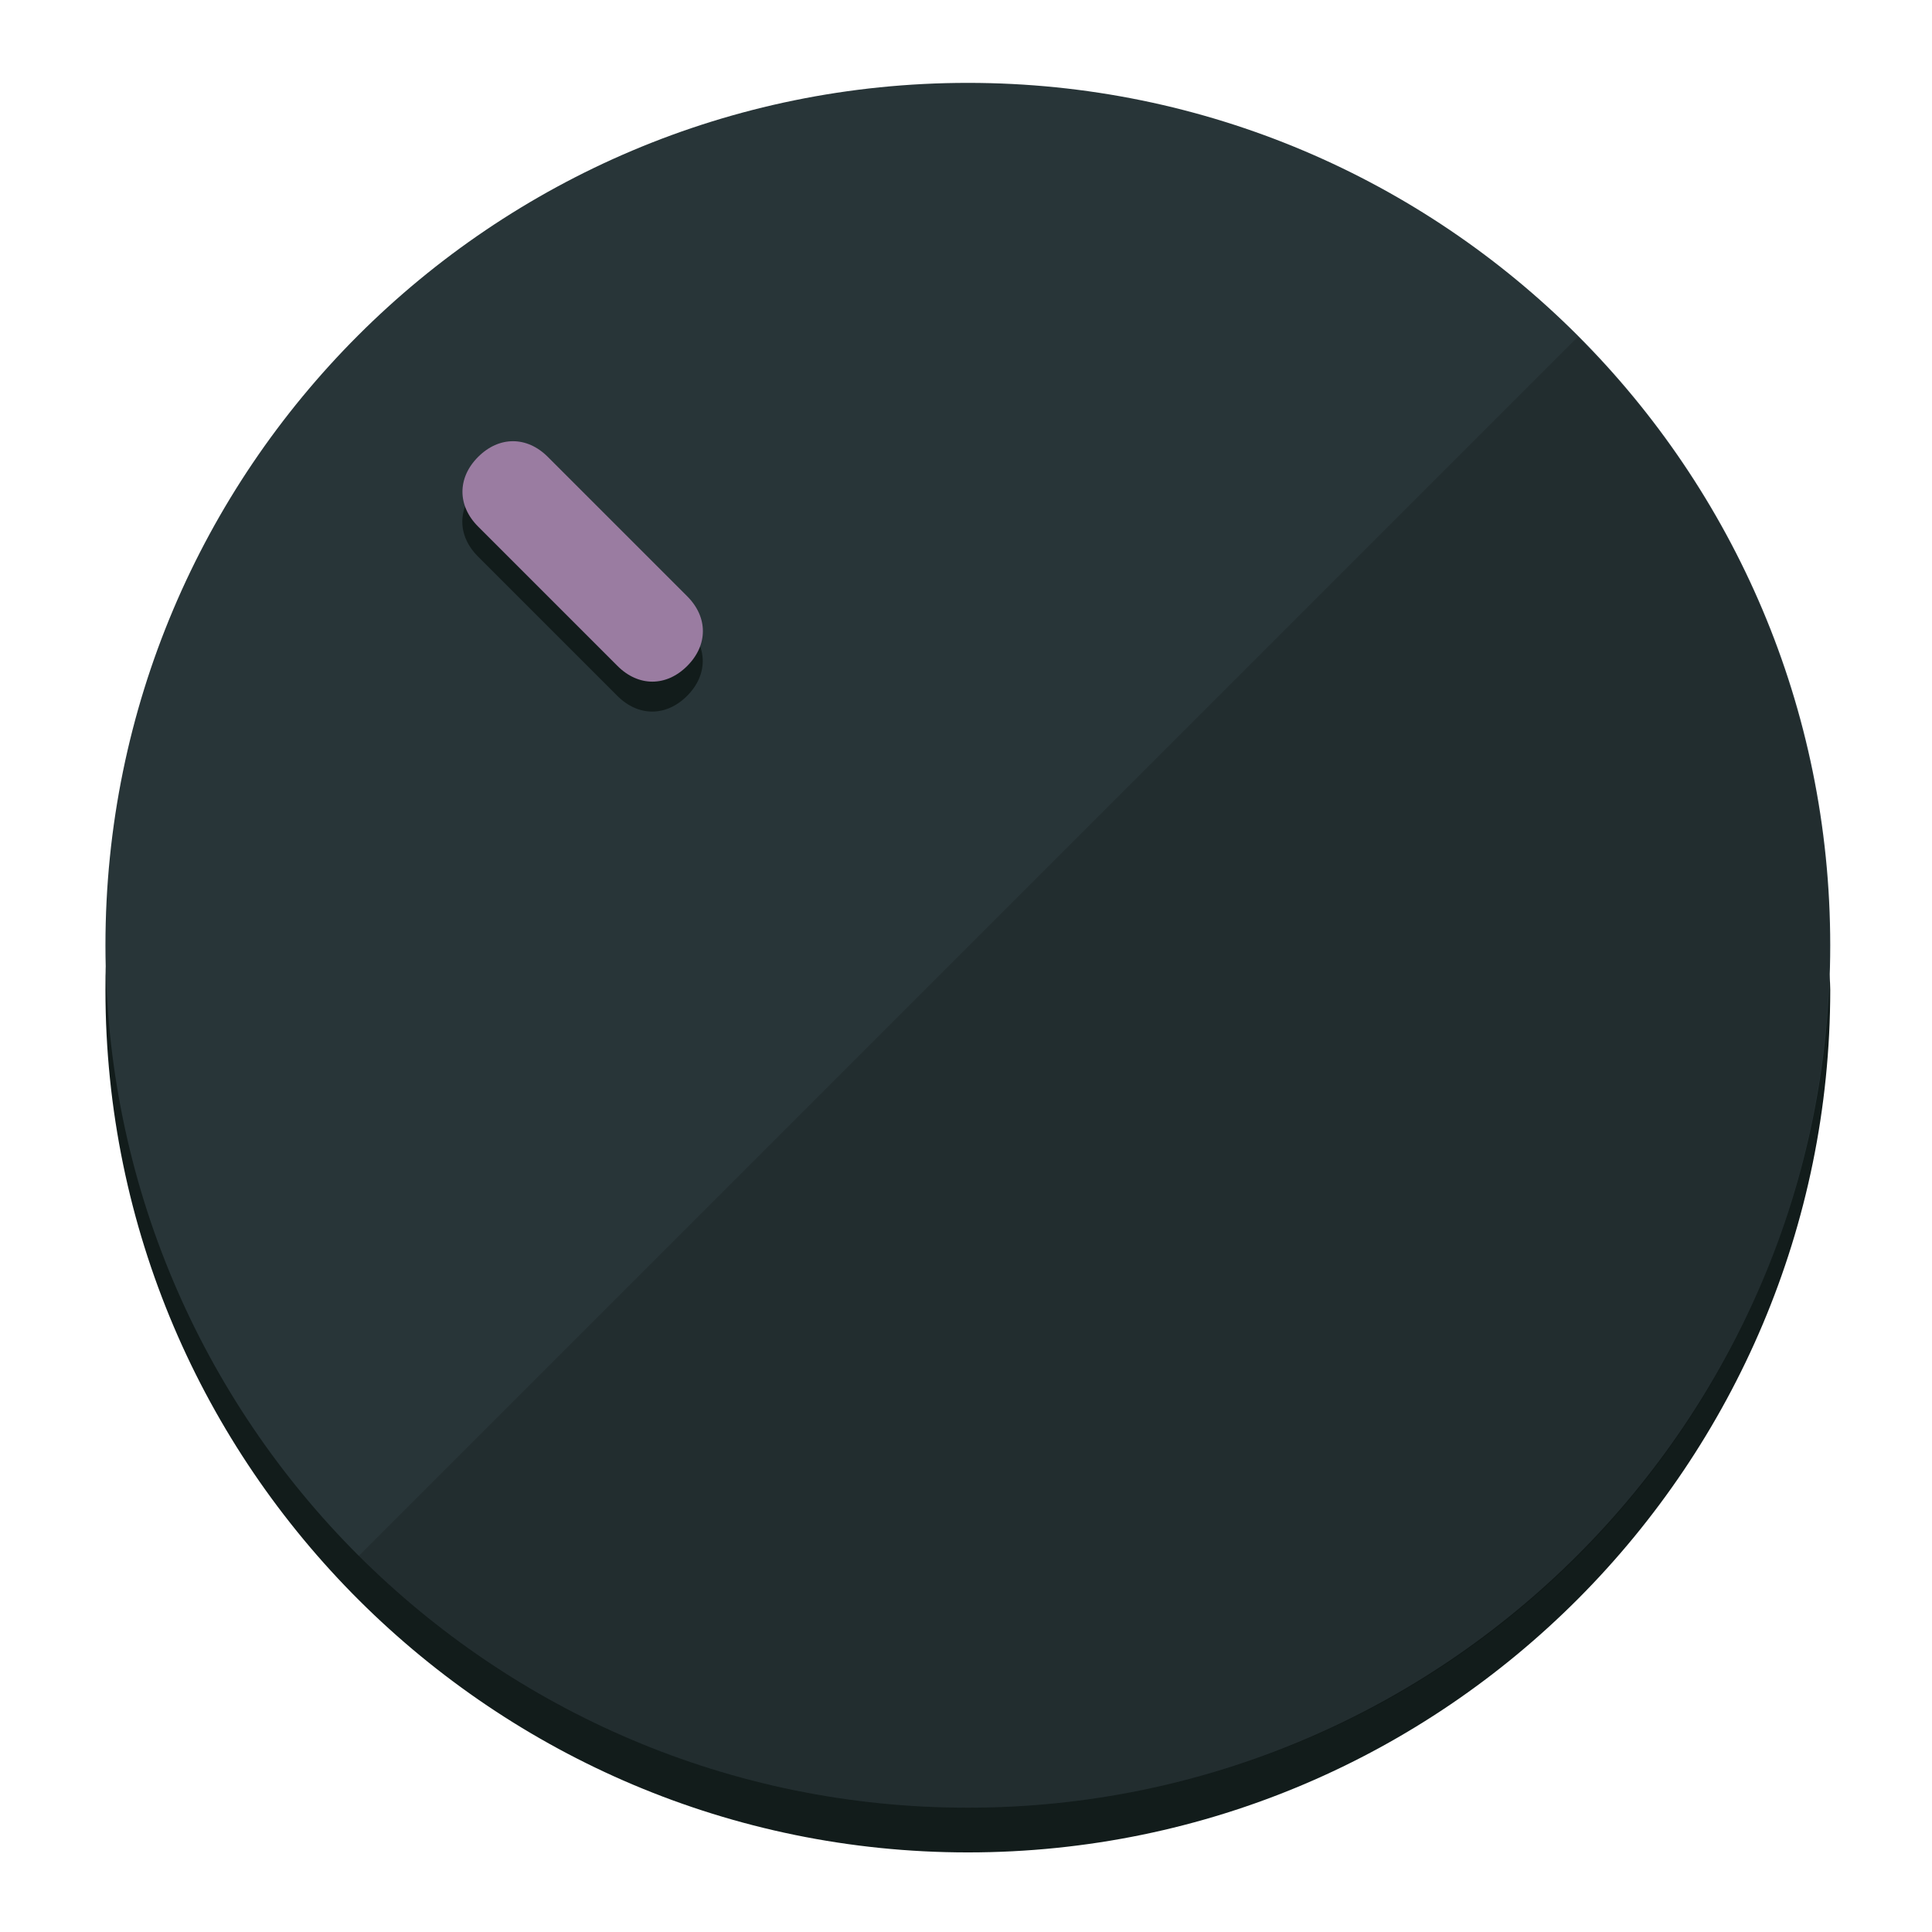
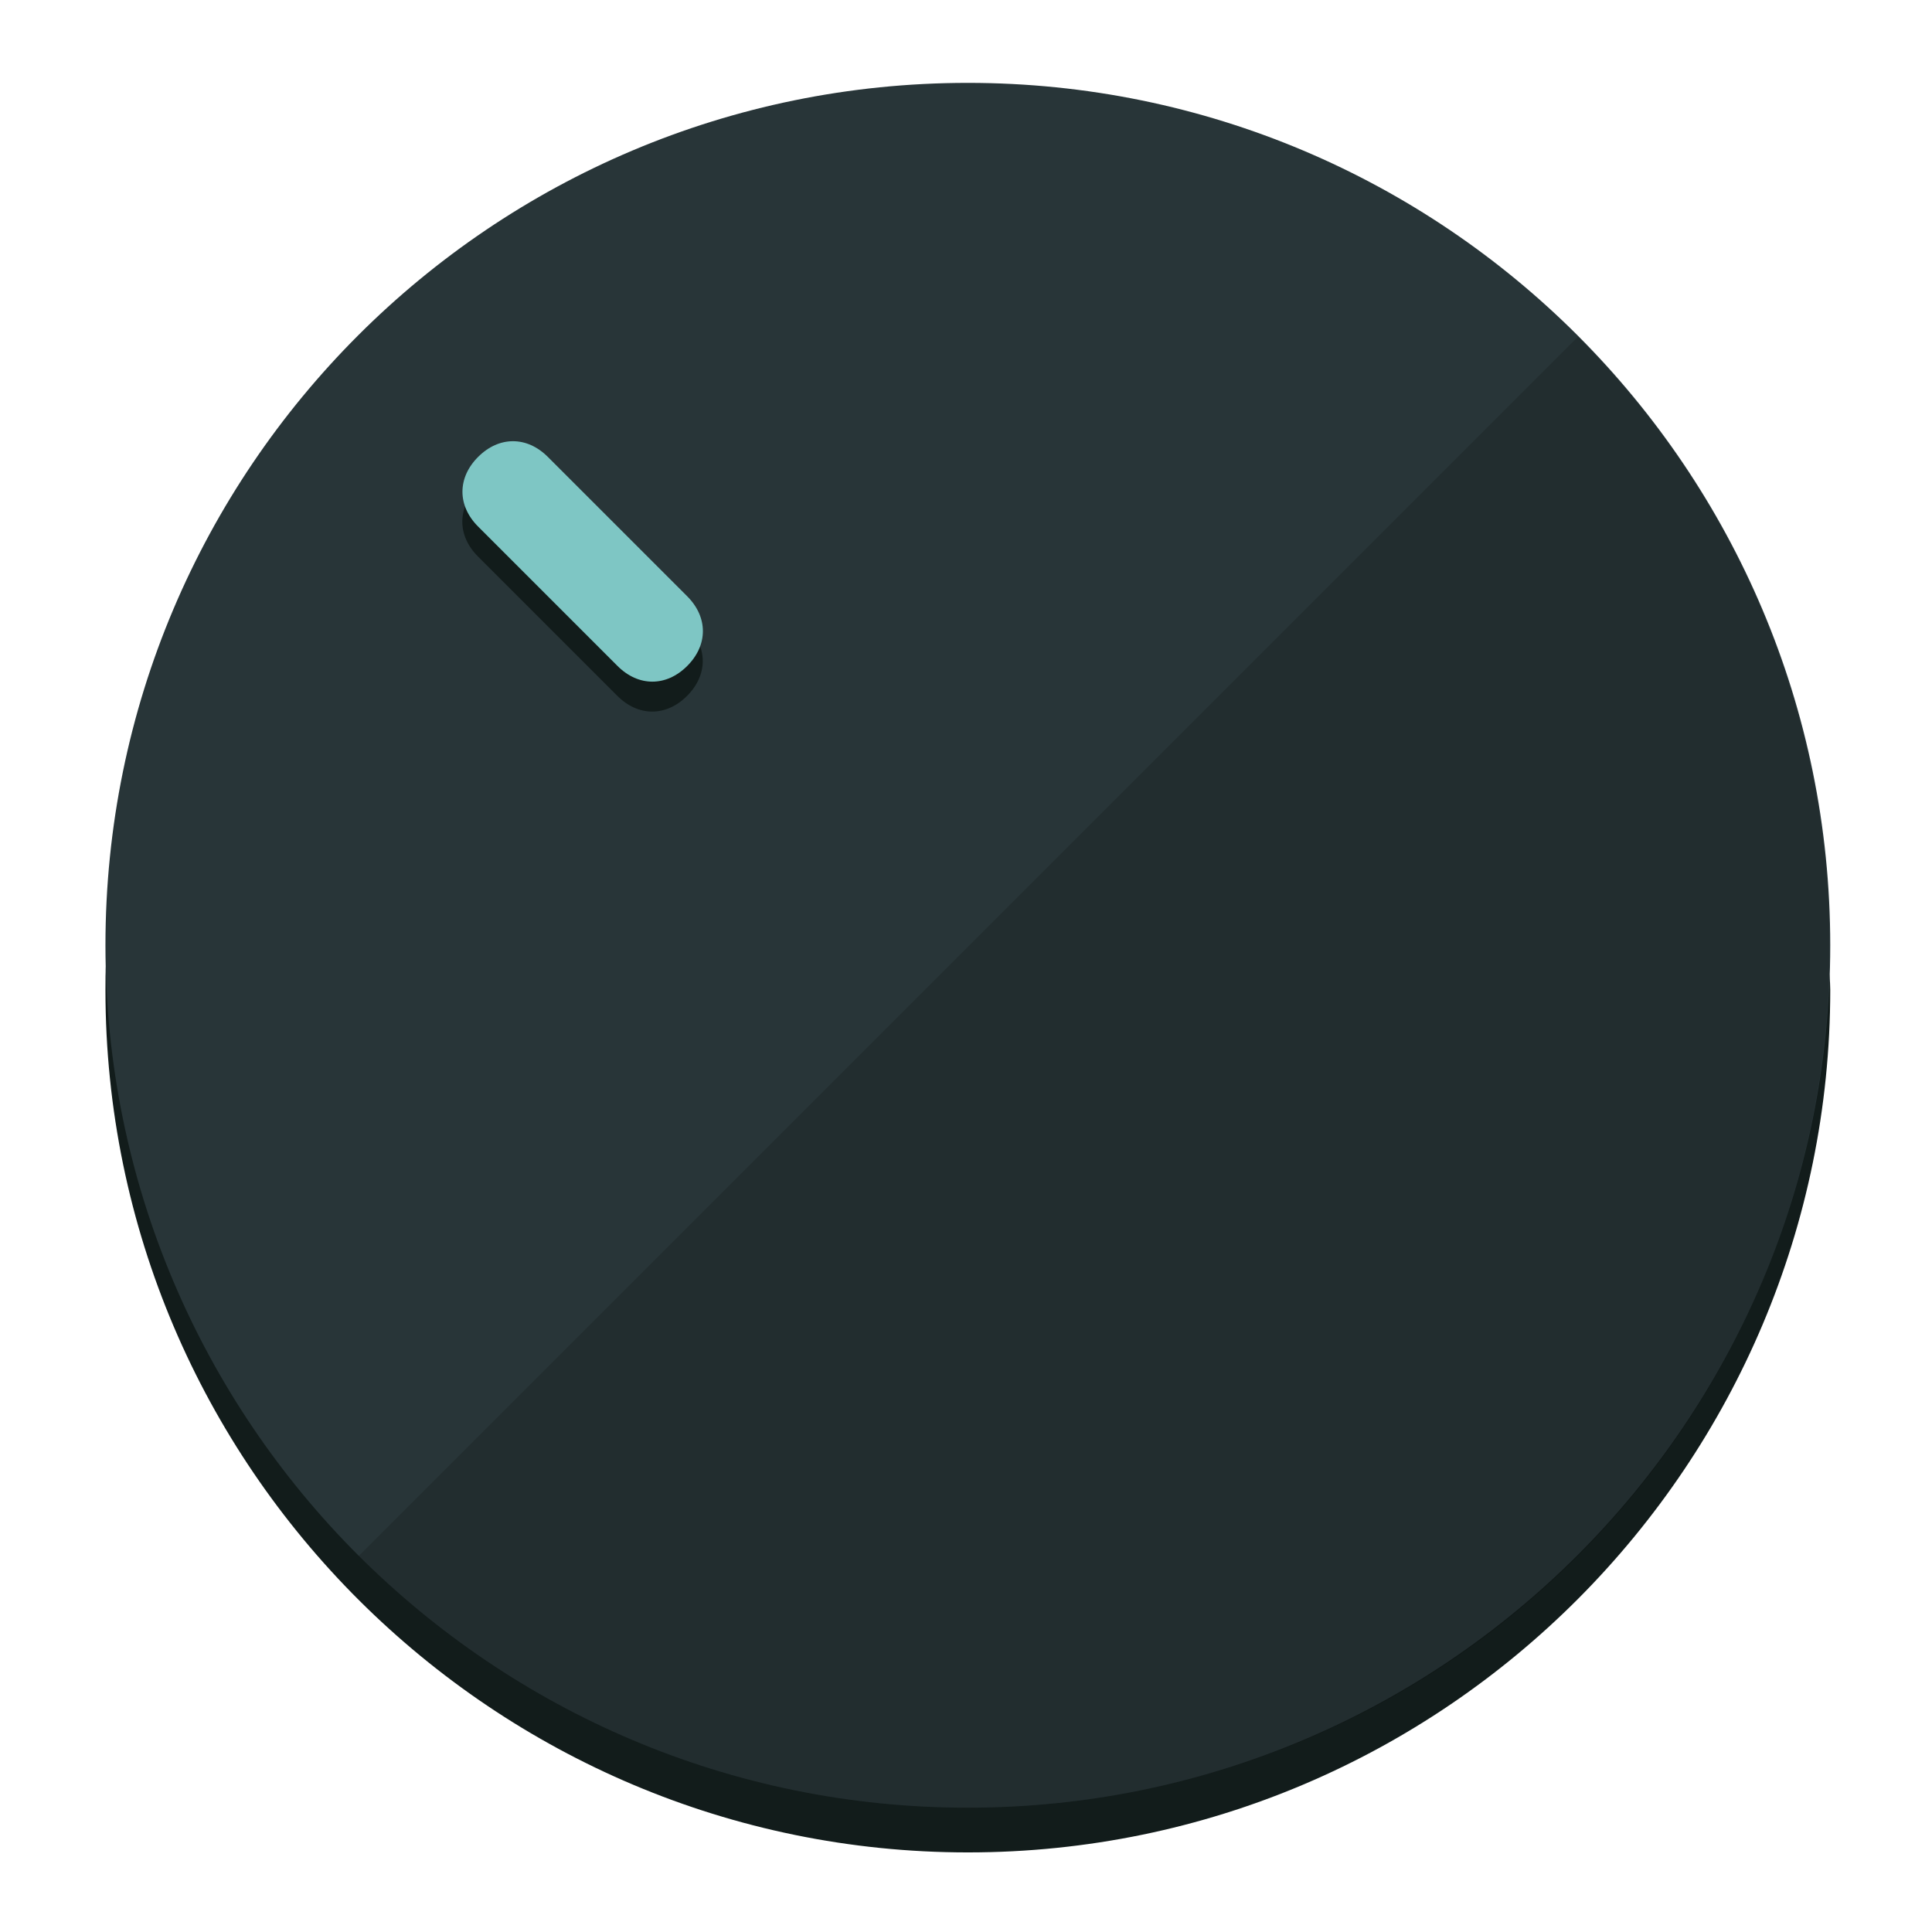
<svg xmlns="http://www.w3.org/2000/svg" height="120px" width="120px" version="1.1" id="Layer_1" viewBox="0 0 496.8 496.8" xml:space="preserve">
  <defs id="defs23" />
  <g id="g3158">
    <path style="display:inline;fill:#121c1b;fill-opacity:1;stroke-width:1.584" d="m 248.875,445.92 c 116.582,0 212.89,-91.238 220.493,-205.286 0,5.069 1.267,8.87 1.267,13.939 0,121.651 -98.842,221.76 -221.76,221.76 -121.651,0 -221.76,-98.842 -221.76,-221.76 0,-5.069 0,-8.87 1.267,-13.939 7.603,114.048 103.91,205.286 220.493,205.286 z" id="path8" />
    <circle style="display:inline;fill:#283538;fill-opacity:1;stroke-width:1.584" cx="248.875" cy="243.071" r="221.76" id="circle12" />
    <path style="display:inline;fill:#000000;fill-opacity:0.154;stroke-width:1.587" d="m 405.744,86.606 c 86.308,86.308 86.308,227.193 0,313.5 -86.308,86.308 -227.193,86.308 -313.5,0" id="path14" />
  </g>
  <g id="g3198">
    <circle style="display:none;fill:#000000;fill-opacity:0;stroke-width:1.584" cx="3.454" cy="347.932" r="221.76" id="circle12-3" transform="rotate(-45)" />
    <path style="display:inline;fill:#121c1b;fill-opacity:1;stroke-width:1.584" d="m 176.674,161.024 c 5.376,5.376 5.376,12.545 -1e-5,17.921 v 0 c -5.376,5.376 -12.545,5.376 -17.921,0 L 122.911,143.103 c -5.376,-5.376 -5.376,-12.545 10e-6,-17.921 v 0 c 5.376,-5.376 12.545,-5.376 17.921,0 z" id="path3789" />
-     <path style="display:inline;fill:#9A7CA1;stroke-width:1.584" d="m 176.711,153.328 c 5.376,5.376 5.376,12.545 -1e-5,17.921 v 0 c -5.376,5.376 -12.545,5.376 -17.921,0 l -35.842,-35.842 c -5.376,-5.376 -5.376,-12.545 0,-17.921 v 0 c 5.376,-5.376 12.545,-5.376 17.921,0 z" id="path915" />
+     <path style="display:inline;fill:#7EC6C4;stroke-width:1.584" d="m 176.711,153.328 c 5.376,5.376 5.376,12.545 -1e-5,17.921 v 0 c -5.376,5.376 -12.545,5.376 -17.921,0 l -35.842,-35.842 c -5.376,-5.376 -5.376,-12.545 0,-17.921 v 0 c 5.376,-5.376 12.545,-5.376 17.921,0 z" id="path915" />
  </g>
</svg>
